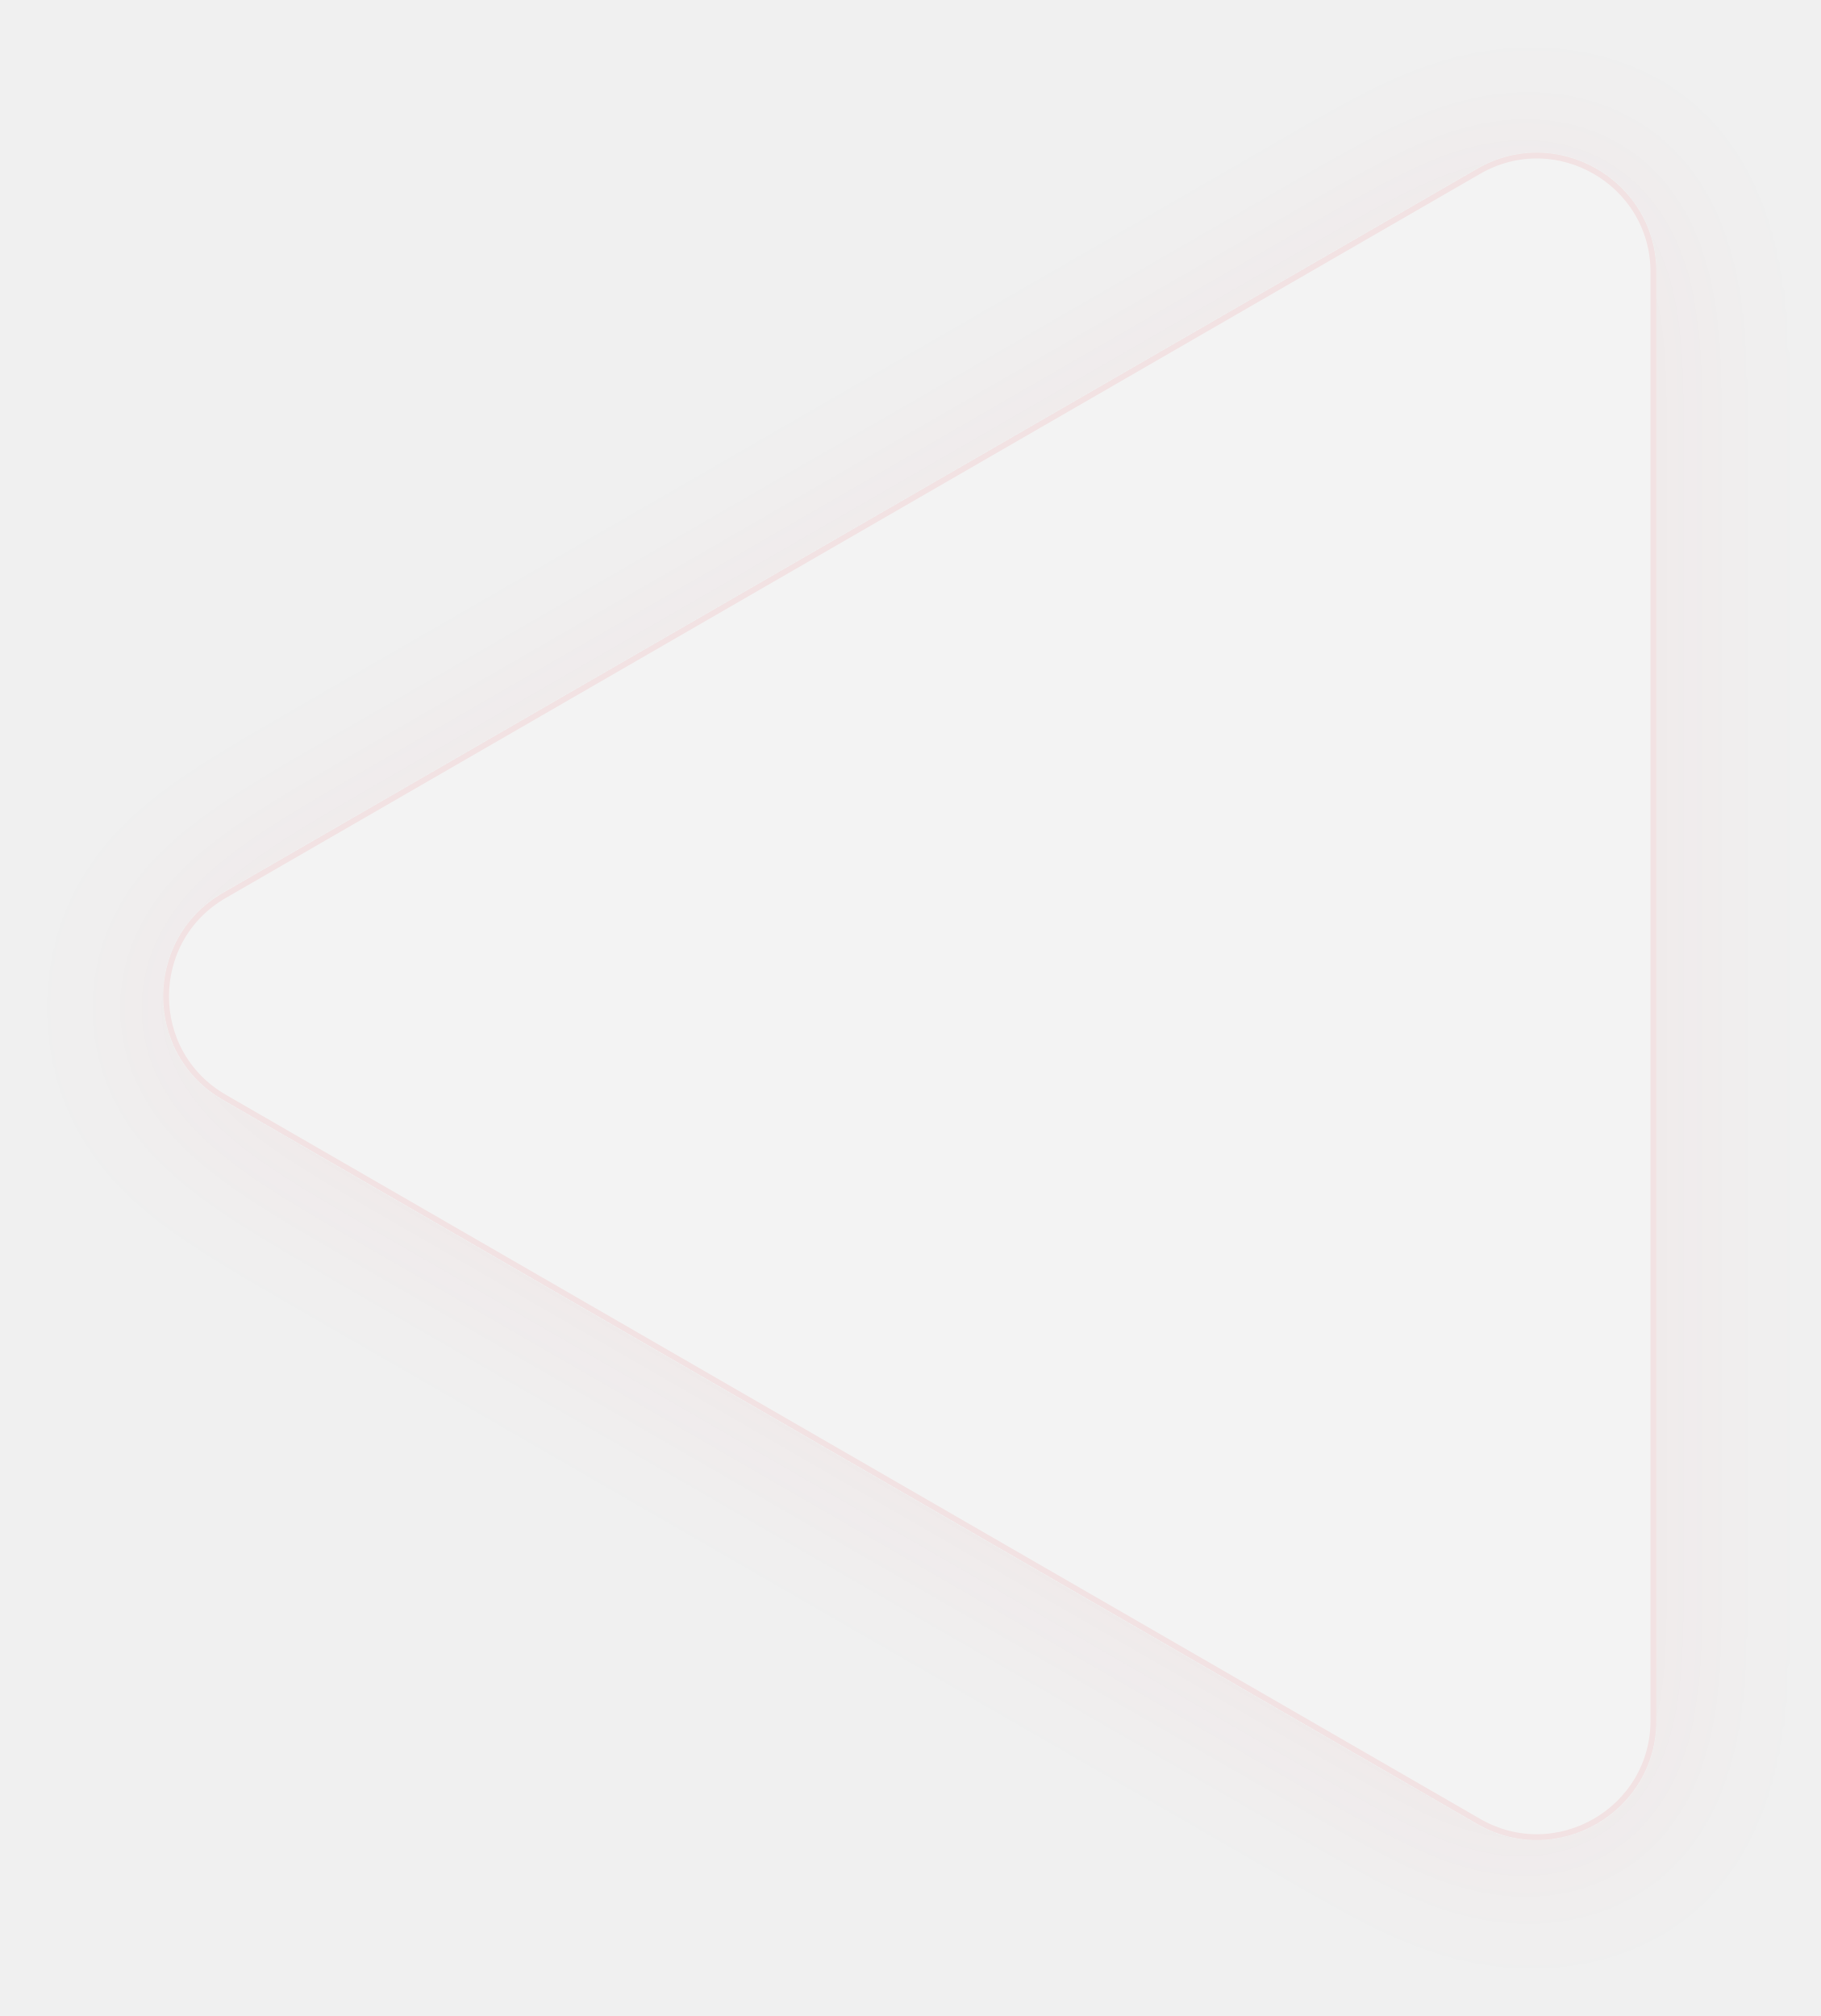
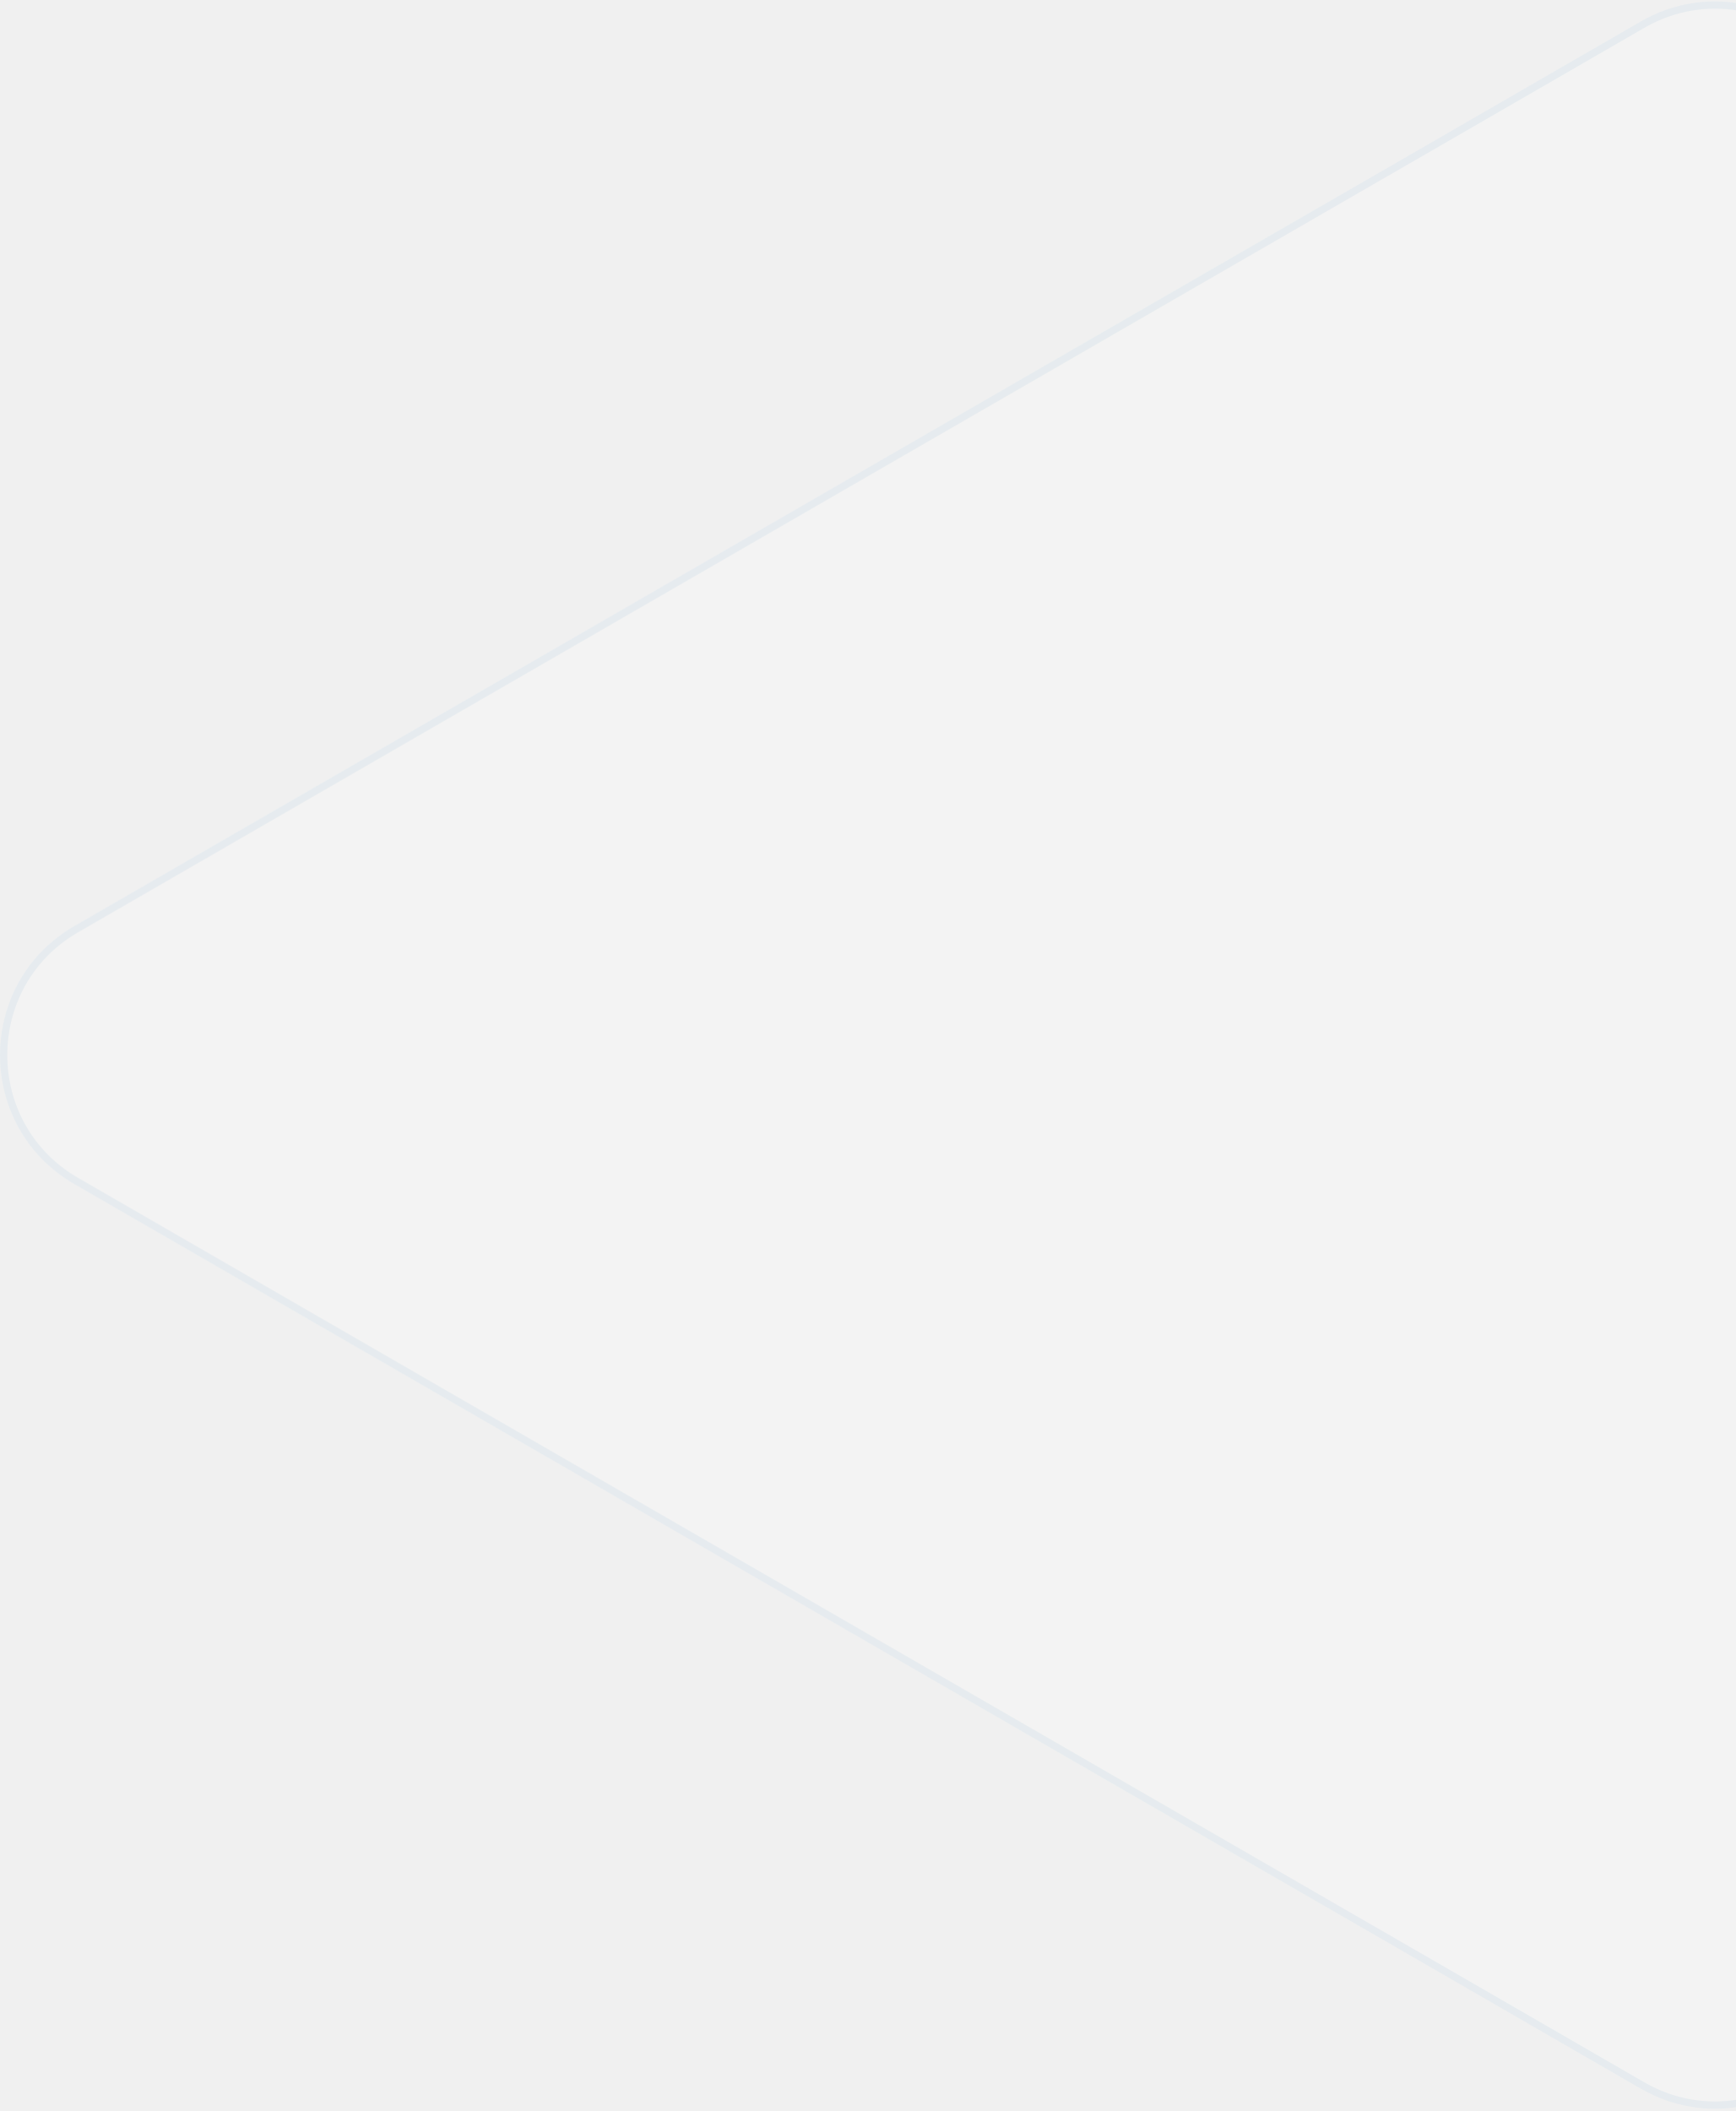
- <svg xmlns="http://www.w3.org/2000/svg" width="625" height="692" viewBox="0 0 625 692" fill="none">
-   <g opacity="0.2" filter="url(#filter0_d_169_458)">
-     <path d="M76.5 377.507C49.167 361.726 49.167 322.274 76.5 306.493L507 57.944C534.333 42.163 568.5 61.889 568.5 93.451L568.5 590.549C568.5 622.111 534.333 641.837 507 626.056L76.5 377.507Z" fill="white" />
-     <path d="M77 376.641C50.333 361.245 50.333 322.755 77 307.359L507.5 58.81C534.167 43.414 567.5 62.659 567.5 93.451L567.5 590.549C567.5 621.341 534.167 640.586 507.5 625.19L77 376.641Z" stroke="#EC1C24" stroke-opacity="0.37" stroke-width="2" />
-   </g>
-   <defs>
-     <filter id="filter0_d_169_458" x="0" y="0.39" width="624.5" height="691.221" filterUnits="userSpaceOnUse" color-interpolation-filters="sRGB">
-       <feFlood flood-opacity="0" result="BackgroundImageFix" />
-       <feColorMatrix in="SourceAlpha" type="matrix" values="0 0 0 0 0 0 0 0 0 0 0 0 0 0 0 0 0 0 127 0" result="hardAlpha" />
-       <feOffset dy="4" />
-       <feGaussianBlur stdDeviation="28" />
-       <feComposite in2="hardAlpha" operator="out" />
-       <feColorMatrix type="matrix" values="0 0 0 0 0.929 0 0 0 0 0.11 0 0 0 0 0.141 0 0 0 0.24 0" />
-       <feBlend mode="normal" in2="BackgroundImageFix" result="effect1_dropShadow_169_458" />
-       <feBlend mode="normal" in="SourceGraphic" in2="effect1_dropShadow_169_458" result="shape" />
-     </filter>
-   </defs>
+ <svg xmlns="http://www.w3.org/2000/svg" width="477" height="580" viewBox="0 0 477 580" fill="none">
+   <path opacity="0.2" d="M21 324.641C-5.667 309.245 -5.667 270.755 21 255.359L451.5 6.81C478.167 -8.586 511.5 10.659 511.5 41.451L511.5 538.549C511.5 569.341 478.167 588.586 451.5 573.19L21 324.641Z" fill="white" stroke="#BFD9EB" stroke-width="2" />
</svg>
